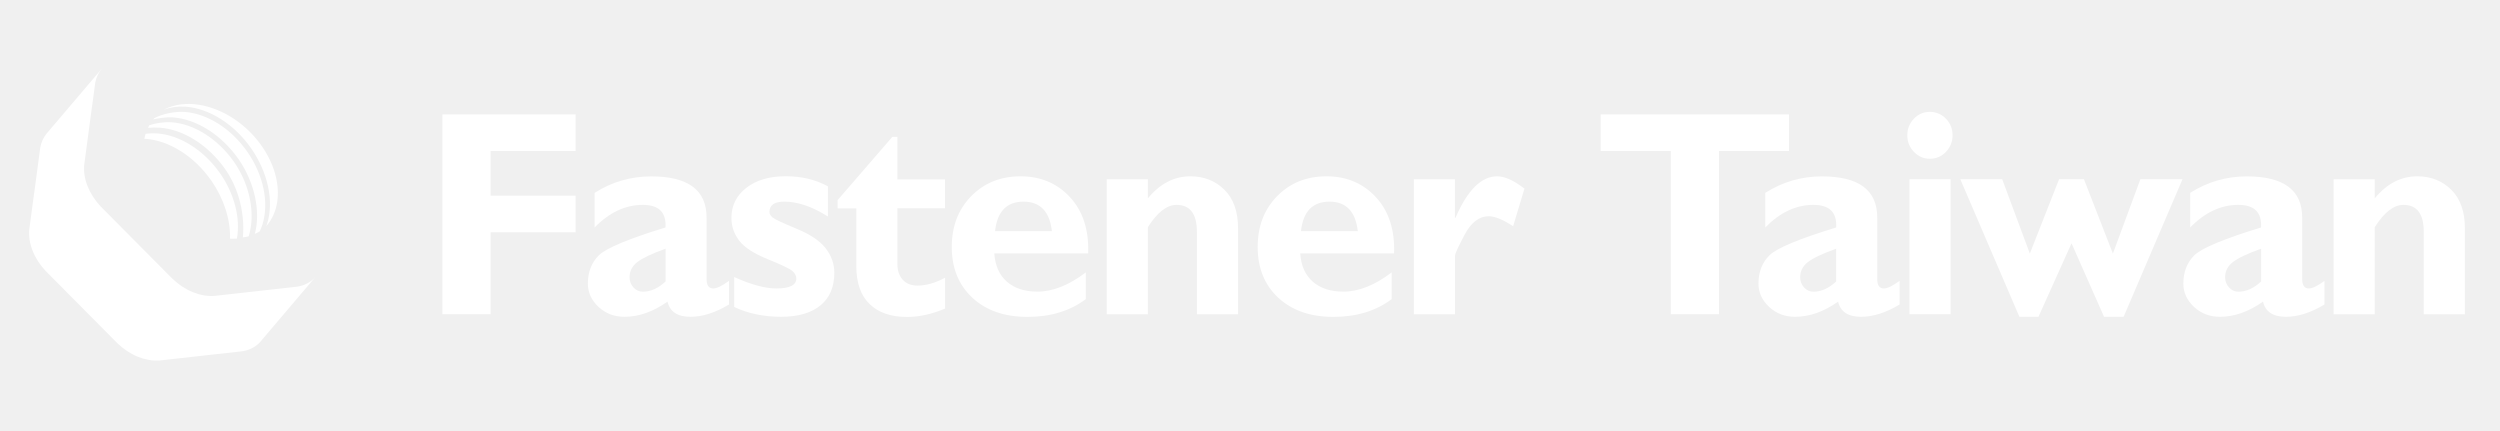
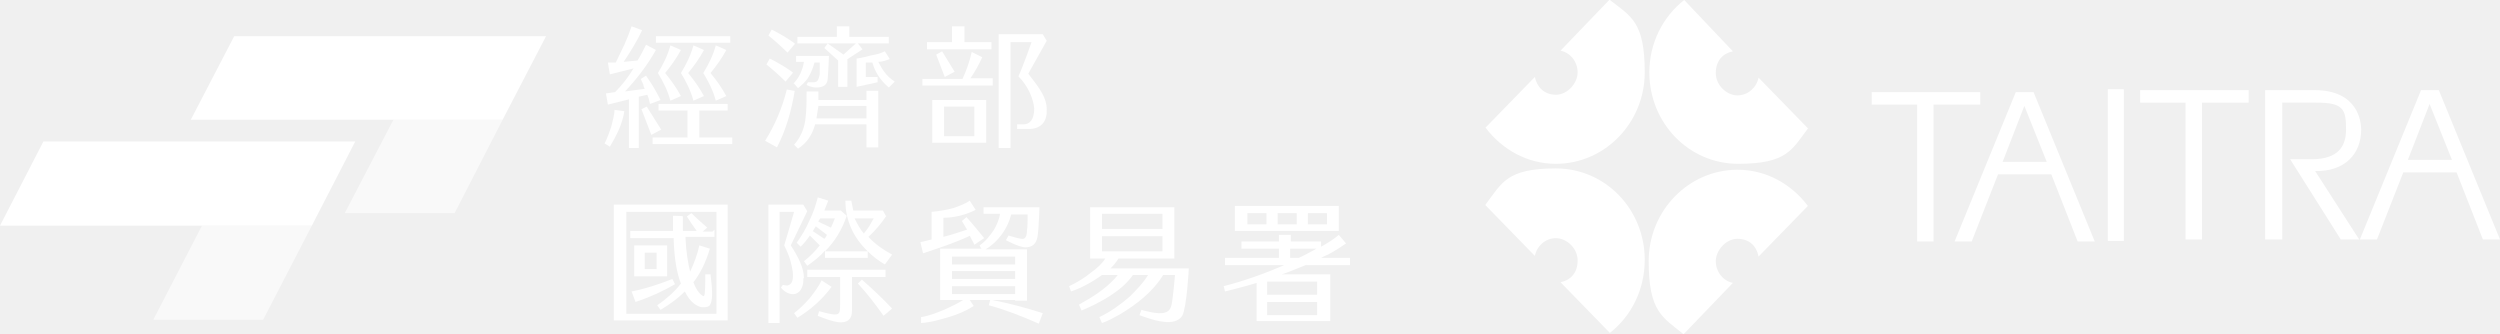
- <svg xmlns="http://www.w3.org/2000/svg" width="215" height="37" viewBox="0 0 215 37" fill="none">
-   <mask id="mask0_225_10552" style="mask-type:luminance" maskUnits="userSpaceOnUse" x="0" y="0" width="215" height="37">
-     <path d="M214.484 -1.90735e-06H0V36.934H214.484V-1.90735e-06Z" fill="white" />
-   </mask>
-   <g mask="url(#mask0_225_10552)">
-     <path d="M26.985 23.967C26.596 24.344 26.105 24.567 25.554 24.653L25.332 24.678L18.627 25.427L18.405 25.451C18.279 25.464 18.148 25.457 18.016 25.451C17.98 25.451 17.938 25.445 17.902 25.445C17.794 25.439 17.681 25.427 17.567 25.408C17.543 25.408 17.525 25.408 17.501 25.396C17.363 25.371 17.232 25.34 17.094 25.303C17.064 25.291 17.034 25.284 17.004 25.272C16.86 25.229 16.723 25.179 16.579 25.123C15.938 24.864 15.352 24.468 14.855 23.991L14.657 23.799L8.837 17.935L8.64 17.737C8.173 17.236 7.79 16.654 7.532 16.017C7.281 15.38 7.191 14.761 7.239 14.198L7.269 13.982L7.712 10.672L8.155 7.368L8.185 7.139C8.269 6.681 8.454 6.261 8.748 5.914L4.024 11.47C3.73 11.816 3.545 12.237 3.461 12.695L3.431 12.924L2.988 16.227L2.545 19.537L2.515 19.754C2.467 20.317 2.551 20.929 2.808 21.572C3.06 22.21 3.449 22.797 3.916 23.292L4.113 23.49L9.933 29.355L10.125 29.547C10.628 30.023 11.208 30.413 11.849 30.679C11.993 30.735 12.136 30.784 12.274 30.827C12.304 30.834 12.34 30.846 12.37 30.852C12.508 30.889 12.639 30.92 12.777 30.945C12.801 30.945 12.819 30.945 12.843 30.957C12.909 30.97 12.969 30.976 13.028 30.988C13.076 30.988 13.124 30.994 13.172 31.001C13.208 31.001 13.25 31.001 13.292 31.007C13.424 31.007 13.555 31.013 13.681 31.007L13.909 30.982L20.614 30.233L20.836 30.209C21.387 30.122 21.878 29.893 22.267 29.522C22.321 29.466 22.369 29.417 22.423 29.355C22.494 29.275 22.59 29.163 22.656 29.077C24.153 27.32 25.65 25.556 27.141 23.799C27.093 23.855 27.045 23.911 26.991 23.967" fill="white" />
-     <path d="M18.944 14.934L18.914 14.891C18.255 13.951 17.417 13.122 16.435 12.497C15.453 11.878 14.459 11.544 13.531 11.476H13.489C13.154 11.451 12.831 11.464 12.52 11.513C12.478 11.649 12.448 11.791 12.418 11.94C12.442 11.94 12.46 11.94 12.484 11.94H12.531C13.501 12.014 14.543 12.361 15.567 13.01C16.591 13.66 17.471 14.532 18.154 15.51L18.189 15.553C19.243 17.081 19.83 18.875 19.782 20.527C19.986 20.533 20.183 20.533 20.375 20.521C20.698 18.708 20.129 16.648 18.944 14.928" fill="white" />
-     <path d="M14.836 10.096H14.878C15.848 10.171 16.89 10.517 17.914 11.167C18.938 11.816 19.812 12.689 20.5 13.666L20.53 13.709C21.872 15.652 22.44 18.145 21.919 20.106C22.063 20.063 22.195 19.964 22.339 19.902C22.416 19.735 22.512 19.481 22.572 19.302C23.171 17.353 22.614 15.002 21.291 13.085L21.261 13.041C20.602 12.101 19.764 11.266 18.788 10.647C17.806 10.028 16.812 9.694 15.884 9.626H15.842C15.004 9.571 13.92 9.806 13.262 10.171C13.232 10.202 13.208 10.239 13.178 10.27C13.609 10.165 14.364 10.059 14.842 10.09" fill="white" />
-     <path d="M20.159 13.975L20.129 13.932C19.477 12.992 18.633 12.163 17.657 11.538C16.675 10.913 15.681 10.579 14.753 10.517H14.711C14.112 10.474 13.364 10.591 12.843 10.771C12.801 10.857 12.765 10.901 12.729 10.993C12.992 10.963 13.435 10.963 13.711 10.981H13.753C14.723 11.055 15.765 11.402 16.782 12.051C17.806 12.701 18.686 13.573 19.369 14.551L19.399 14.594C21.441 17.551 20.818 20.867 20.884 20.416C21.057 20.397 21.225 20.36 21.393 20.323V20.31C21.991 18.362 21.471 15.881 20.153 13.963" fill="white" />
-     <path d="M15.926 9.175H15.968C16.938 9.249 17.98 9.595 19.004 10.245C20.027 10.895 20.908 11.767 21.59 12.744L21.62 12.787C23.003 14.792 23.59 17.248 22.973 19.246C22.955 19.314 22.925 19.376 22.901 19.444C23.398 18.881 23.734 18.157 23.853 17.291C24.117 15.262 23.171 13.054 21.548 11.402L21.512 11.365C20.704 10.554 19.74 9.886 18.674 9.453C17.609 9.02 16.573 8.865 15.645 8.97H15.603C15.046 9.039 14.531 9.199 14.076 9.434C14.639 9.224 15.268 9.131 15.926 9.175Z" fill="white" />
-     <path d="M153.856 9.837V12.986H147.833V27.023H143.69V12.986H137.66V9.837H153.856Z" fill="white" />
-     <path d="M163.364 24.158V26.188C162.19 26.893 161.083 27.245 160.053 27.245C158.939 27.245 158.281 26.812 158.077 25.94C156.844 26.812 155.61 27.245 154.371 27.245C153.497 27.245 152.754 26.961 152.144 26.392C151.533 25.823 151.228 25.154 151.228 24.4C151.228 23.391 151.545 22.575 152.174 21.956C152.802 21.337 154.718 20.539 157.91 19.562C157.987 18.269 157.341 17.619 155.958 17.619C154.455 17.619 153.078 18.269 151.814 19.562V16.586C153.293 15.646 154.916 15.169 156.682 15.169C159.855 15.169 161.442 16.351 161.442 18.702V23.997C161.442 24.542 161.634 24.808 162.023 24.808C162.316 24.808 162.759 24.591 163.358 24.158M157.91 24.202V21.387C156.724 21.814 155.916 22.197 155.473 22.544C155.036 22.884 154.814 23.317 154.814 23.849C154.814 24.183 154.928 24.474 155.149 24.721C155.371 24.963 155.64 25.086 155.958 25.086C156.622 25.086 157.275 24.796 157.91 24.208" fill="white" />
-     <path d="M164.028 11.637C164.028 11.08 164.22 10.604 164.597 10.208C164.974 9.812 165.435 9.62 165.968 9.62C166.501 9.62 166.968 9.818 167.351 10.208C167.735 10.604 167.92 11.08 167.92 11.637C167.92 12.194 167.729 12.658 167.351 13.06C166.968 13.456 166.507 13.654 165.968 13.654C165.429 13.654 164.98 13.456 164.597 13.06C164.214 12.664 164.028 12.188 164.028 11.637ZM167.753 27.023H164.214V15.411H167.753V27.023Z" fill="white" />
-     <path d="M178.152 20.923L175.308 27.245H173.668L168.585 15.411H172.189L174.566 21.808L177.081 15.411H179.218L181.709 21.808L184.074 15.411H187.696L182.631 27.245H180.948L178.152 20.923Z" fill="white" />
-     <path d="M199.904 24.158V26.188C198.731 26.893 197.623 27.245 196.593 27.245C195.48 27.245 194.821 26.812 194.618 25.94C193.384 26.812 192.151 27.245 190.911 27.245C190.037 27.245 189.295 26.961 188.684 26.392C188.073 25.823 187.768 25.154 187.768 24.4C187.768 23.391 188.085 22.575 188.714 21.956C189.343 21.337 191.259 20.539 194.45 19.562C194.528 18.269 193.881 17.619 192.498 17.619C190.995 17.619 189.618 18.269 188.355 19.562V16.586C189.834 15.646 191.456 15.169 193.223 15.169C196.396 15.169 197.988 16.351 197.988 18.702V23.997C197.988 24.542 198.18 24.808 198.569 24.808C198.863 24.808 199.306 24.591 199.904 24.158ZM194.456 24.202V21.387C193.27 21.814 192.462 22.197 192.019 22.544C191.582 22.884 191.36 23.317 191.36 23.849C191.36 24.183 191.474 24.474 191.696 24.721C191.917 24.963 192.187 25.086 192.504 25.086C193.169 25.086 193.821 24.796 194.456 24.208" fill="white" />
-     <path d="M204.228 15.411V17.056C205.269 15.794 206.485 15.163 207.886 15.163C209.053 15.163 210.029 15.547 210.808 16.32C211.592 17.093 211.981 18.195 211.981 19.636V27.029H208.443V19.945C208.443 18.392 207.862 17.619 206.694 17.619C205.862 17.619 205.042 18.256 204.228 19.537V27.029H200.689V15.417H204.228V15.411Z" fill="white" />
-     <path d="M49.503 9.837V12.986H42.193V16.827H49.503V19.976H42.193V27.023H38.049V9.837H49.503Z" fill="white" />
-     <path d="M62.693 24.158V26.188C61.52 26.893 60.412 27.245 59.382 27.245C58.269 27.245 57.61 26.812 57.406 25.94C56.173 26.812 54.94 27.245 53.7 27.245C52.826 27.245 52.084 26.961 51.473 26.392C50.862 25.823 50.557 25.154 50.557 24.4C50.557 23.391 50.874 22.575 51.503 21.956C52.132 21.337 54.041 20.539 57.233 19.562C57.311 18.269 56.664 17.619 55.281 17.619C53.784 17.619 52.401 18.269 51.138 19.562V16.586C52.617 15.646 54.239 15.169 56.005 15.169C59.179 15.169 60.765 16.351 60.765 18.702V23.997C60.765 24.542 60.957 24.808 61.352 24.808C61.645 24.808 62.088 24.591 62.687 24.158M57.239 24.202V21.387C56.059 21.814 55.245 22.197 54.802 22.544C54.365 22.884 54.143 23.317 54.143 23.849C54.143 24.183 54.257 24.474 54.479 24.721C54.7 24.963 54.969 25.086 55.287 25.086C55.952 25.086 56.604 24.796 57.239 24.208" fill="white" />
-     <path d="M71.201 16.023V18.621C69.854 17.768 68.603 17.341 67.447 17.341C66.597 17.341 66.172 17.638 66.172 18.238C66.172 18.392 66.262 18.547 66.441 18.702C66.621 18.857 67.303 19.172 68.495 19.667C69.686 20.156 70.525 20.725 71.016 21.362C71.507 21.999 71.752 22.704 71.752 23.465C71.752 24.672 71.357 25.606 70.561 26.262C69.764 26.918 68.633 27.245 67.166 27.245C65.699 27.245 64.316 26.961 63.142 26.398V23.824C64.585 24.48 65.801 24.808 66.77 24.808C67.914 24.808 68.483 24.523 68.483 23.948C68.483 23.725 68.375 23.521 68.166 23.323C67.956 23.125 67.243 22.785 66.04 22.296C64.837 21.808 64.01 21.275 63.567 20.688C63.124 20.106 62.903 19.457 62.903 18.739C62.903 17.681 63.328 16.821 64.184 16.153C65.034 15.491 66.16 15.157 67.561 15.157C68.962 15.157 70.111 15.442 71.189 16.017" fill="white" />
-     <path d="M81.272 15.411V17.91H77.176V22.698C77.176 23.274 77.332 23.725 77.637 24.059C77.943 24.393 78.368 24.561 78.907 24.561C79.637 24.561 80.427 24.338 81.278 23.886V26.534C80.152 27.017 79.056 27.258 78.003 27.258C76.62 27.258 75.548 26.887 74.787 26.15C74.027 25.414 73.644 24.332 73.644 22.902V17.922H72.033V17.211L76.739 11.773H77.176V15.429H81.272V15.411Z" fill="white" />
-     <path d="M93.378 23.422V25.724C92.031 26.738 90.361 27.252 88.367 27.252C86.373 27.252 84.81 26.701 83.625 25.606C82.445 24.511 81.853 23.057 81.853 21.251C81.853 19.444 82.409 18.021 83.517 16.877C84.631 15.739 86.044 15.163 87.768 15.163C89.492 15.163 90.917 15.763 92.025 16.963C93.133 18.164 93.653 19.772 93.582 21.795H85.511C85.583 22.847 85.942 23.657 86.594 24.226C87.247 24.796 88.121 25.08 89.217 25.08C90.54 25.08 91.929 24.529 93.384 23.422M85.577 19.877H90.462C90.271 18.188 89.456 17.341 88.019 17.341C86.582 17.341 85.756 18.188 85.577 19.877Z" fill="white" />
-     <path d="M98.719 15.411V17.056C99.761 15.794 100.976 15.163 102.377 15.163C103.545 15.163 104.515 15.547 105.299 16.32C106.083 17.093 106.472 18.195 106.472 19.636V27.029H102.934V19.945C102.934 18.392 102.347 17.619 101.186 17.619C100.353 17.619 99.527 18.256 98.719 19.537V27.029H95.18V15.417H98.719V15.411Z" fill="white" />
-     <path d="M119.686 23.422V25.724C118.339 26.738 116.663 27.252 114.675 27.252C112.687 27.252 111.119 26.701 109.933 25.606C108.754 24.511 108.161 23.057 108.161 21.251C108.161 19.444 108.718 18.021 109.825 16.877C110.939 15.739 112.352 15.163 114.076 15.163C115.801 15.163 117.226 15.763 118.333 16.963C119.441 18.164 119.962 19.772 119.89 21.795H111.819C111.891 22.847 112.25 23.657 112.903 24.226C113.555 24.796 114.43 25.08 115.525 25.08C116.848 25.08 118.238 24.529 119.692 23.422M111.885 19.877H116.771C116.579 18.188 115.765 17.341 114.328 17.341C112.891 17.341 112.065 18.188 111.885 19.877Z" fill="white" />
-     <path d="M125.123 15.411V18.733H125.171C126.195 16.357 127.392 15.163 128.757 15.163C129.41 15.163 130.188 15.516 131.104 16.221L130.128 19.457C129.254 18.881 128.554 18.597 128.033 18.597C127.213 18.597 126.524 19.122 125.967 20.168C125.41 21.214 125.129 21.826 125.129 21.999V27.029H121.59V15.417H125.129L125.123 15.411Z" fill="white" />
+ <svg xmlns="http://www.w3.org/2000/svg" id="_圖層_1" data-name="圖層_1" version="1.1" viewBox="0 0 380 50.7">
+   <defs>
+     <style>
+       .st0 {
+         opacity: .6;
+       }
+ 
+       .st0, .st1 {
+         fill: #fff;
+       }
+     </style>
+   </defs>
+   <g>
+     <g>
+       <path class="st1" d="M244.6,0l-7.4,7.7c1.5.3,2.6,1.7,2.6,3.3s-1.5,3.4-3.3,3.4-2.9-1.2-3.2-2.7l-7.5,7.7c2.5,3.3,6.3,5.5,10.7,5.5,7.4,0,13.5-6.2,13.5-13.9s-2.1-8.5-5.3-11Z" />
+       <path class="st1" d="M225.8,31.2l7.5,7.7c.3-1.5,1.6-2.7,3.2-2.7s3.3,1.5,3.3,3.4-1.1,3-2.6,3.3l7.5,7.7c3.2-2.5,5.3-6.5,5.3-11.1,0-7.7-6-13.9-13.5-13.9s-8.2,2.2-10.7,5.5Z" />
+       <path class="st1" d="M256,50.7l7.4-7.7c-1.5-.3-2.6-1.7-2.6-3.3s1.5-3.4,3.3-3.4,2.9,1.1,3.2,2.7l7.5-7.7c-2.5-3.3-6.3-5.5-10.7-5.5-7.4,0-13.5,6.2-13.5,13.9s2.1,8.5,5.3,11.1Z" />
+       <path class="st1" d="M274.8,19.5l-7.5-7.7c-.3,1.5-1.6,2.7-3.2,2.7s-3.3-1.5-3.3-3.4,1.1-3,2.6-3.3L256,0c-3.2,2.5-5.3,6.5-5.3,11,0,7.7,6,13.9,13.5,13.9s8.2-2.2,10.7-5.5Z" />
+     </g>
+     <g>
+       <polygon class="st1" points="325.3 13.7 341.8 13.7 341.8 15.6 334.7 15.6 334.7 36.4 332.2 36.4 332.2 15.6 325.3 15.6 325.3 13.7" />
+       <path class="st1" d="M346.8,36.4h-2.5V13.7h7.5c6.7,0,7.1,4.9,7.1,6,0,3.7-2.5,6.4-7,6.3l6.7,10.4h-2.8l-7.7-12.2s2.1,0,2.9,0c3.8.1,5.6-1.4,5.6-4.5s-.4-4.1-4.5-4.1h-5.2v20.8Z" />
+       <path class="st1" d="M370.7,13.7h-2.7l-9.3,22.7h2.6l4-10.2h8.1l4,10.2h2.6l-9.3-22.7ZM366,24.3l3.3-8.5,3.4,8.5h-6.7Z" />
+       <polygon class="st1" points="284.5 14 301 14 301 15.9 293.9 15.9 293.9 36.7 291.4 36.7 291.4 15.9 284.5 15.9 284.5 14" />
+       <path class="st1" d="M309.1,14h-2.7l-9.3,22.7h2.6l4-10.2h8.1l4,10.2h2.6l-9.3-22.7ZM304.4,24.6l3.3-8.5,3.4,8.5h-6.7Z" />
+       <g>
+         <path class="st1" d="M322.8,13.6v23h-2.4V13.6h2.4Z" />
+         <path class="st1" d="M322.8,13.6v23h-2.4V13.6h2.4Z" />
+       </g>
+     </g>
+   </g>
+   <g>
+     <g>
+       <polygon class="st1" points="128.2 8.3 125.8 6.6 125.3 7.3 127.4 9.2 127.4 13.2 128.8 13.2 128.8 9 131.1 7.5 130.4 6.6 135.1 6.6 135.1 5.6 129.1 5.6 129.1 4 127.2 4 127.2 5.6 121.2 5.6 121.2 6.6 130.1 6.6 128.2 8.3" />
+       <path class="st1" d="M120.7,12.7l.6.7c.6-.5,1.2-1,1.6-1.7.4-.7.7-1.4.9-2.2h.8v1.8c-.2.9-.3,1.1-.8,1.2-.3,0-1,0-1,0l-.2.4s.6.4,1.5.4c.9,0,1.6-.3,1.7-1.2.1-1,.2-3.6.2-3.6h-5v.9h1.2c-.2,1.2-.7,2.4-1.6,3.3Z" />
+       <path class="st1" d="M120.5,11c-1.1-.8-2.3-1.5-3.5-2.1l-.5.9c1,.8,2,1.7,2.9,2.6l1.1-1.3Z" />
+       <path class="st1" d="M120.7,13.8l-1.1-.2c-.7,2.8-1.8,5.4-3.3,7.8l1.8,1c1.4-2.7,2.2-5.6,2.7-8.6Z" />
+       <path class="st1" d="M131.7,15.2h-7.3c0-.4,0-.8,0-1.3h-1.8c0,1.5,0,3-.2,4.4-.2,1.4-.8,2.7-1.7,3.7,0,0,.6.6.6.6,1.4-.9,2.2-2.2,2.6-3.7h7.8v3.5h1.8v-8.6h-1.8v1.3ZM124.1,18c.1-.6.2-1.2.3-1.9h7.3v1.9h-7.6Z" />
+       <path class="st1" d="M120.8,6.6c-1.1-.8-2.3-1.5-3.5-2.1l-.5.9c1,.8,2,1.7,2.9,2.6l1.1-1.3Z" />
+       <path class="st1" d="M134.4,10.9c-.4-.5-.6-1-.9-1.5.6,0,1.1-.2,1.7-.4,0,0,0-.1,0-.1l-.7-1.1c-.6.3-1.3.5-2,.6-.8.2-1.5.4-2.3.5v.3h0v4h0s0,0,0,0l3.2-.7v-.8c0,0-1.8,0-1.8,0v-2.2c.3,0,.7,0,1,0,.4,1.5,1.3,2.8,2.5,3.8l.9-.9c-.6-.4-1.2-.9-1.6-1.5Z" />
+       <rect class="st1" x="99.7" y="5.5" width="11.3" height="1" />
+       <polygon class="st1" points="106.3 16.8 110.6 16.8 110.6 15.8 100.1 15.8 100.1 16.8 104.5 16.8 104.5 20.9 99.2 20.9 99.2 21.9 111.3 21.9 111.3 20.9 106.3 20.9 106.3 16.8" />
+       <path class="st1" d="M93.4,16.7c0,.8-.3,1.7-.5,2.6-.3.9-.6,1.7-1,2.5,0,0,.8.5.8.5,1-1.7,1.9-3.4,2.2-5.4l-1.6-.2Z" />
+       <polygon class="st1" points="99 20.5 100.5 19.7 98.3 16.2 97.5 16.6 99 20.5" />
+       <path class="st1" d="M92.1,14.2l.3,1.7,3.2-.8v7.4h1.5v-7.8l1.3-.3c.2.5.3.9.4,1.4l1.6-.6c-.5-1-1-1.9-1.6-2.8-.2-.3-.4-.6-.6-.9l-.8.5c.1.3.3.6.4.9,0,.2.1.4.2.6l-3,.4c1.8-1.9,3.4-4,4.7-6.3l-1.5-.8c-.4.8-.8,1.6-1.3,2.4l-2.1.2c1-1.5,2-3.1,2.8-4.8l-1.6-.6c-.3.9-.7,1.9-1.1,2.8-.4.9-.9,1.8-1.3,2.7h-1.2c0,.1.3,1.8.3,1.8l3.6-.9c-.8,1.3-1.7,2.5-2.8,3.6l-1.4.2Z" />
+       <path class="st1" d="M103.5,7.6l-1.6-.7c-.4,1.5-1.1,2.9-1.9,4.2.8,1.3,1.5,2.7,1.9,4.2l1.6-.7c-.7-1.3-1.5-2.4-2.4-3.5.9-1.1,1.7-2.2,2.4-3.5Z" />
+       <path class="st1" d="M107,14.6c-.7-1.3-1.5-2.4-2.4-3.5.9-1.1,1.7-2.2,2.4-3.5l-1.6-.7c-.4,1.5-1.1,2.9-1.9,4.2.8,1.3,1.5,2.7,1.9,4.2l1.6-.7Z" />
+       <path class="st1" d="M108.8,6.9c-.4,1.5-1.1,2.9-1.9,4.2.8,1.3,1.5,2.7,1.9,4.2l1.6-.7c-.7-1.3-1.5-2.4-2.4-3.5.9-1.1,1.7-2.2,2.4-3.5l-1.6-.7Z" />
+       <polygon class="st1" points="150.7 6.4 146.6 6.4 146.6 4 144.7 4 144.7 6.4 140.9 6.4 140.9 7.5 150.7 7.5 150.7 6.4" />
+       <path class="st1" d="M150.9,11.9h-3.4c.7-1,1.3-2.1,1.8-3.2l-1.6-.8c-.3,1.4-.8,2.8-1.4,4.1h-6.1v1h10.7v-1Z" />
+       <path class="st1" d="M143.5,15.2h-1.8v6.5h8.2v-6.5h-6.4ZM143.5,20.7v-4.5h4.6v4.5h-4.6Z" />
+       <polygon class="st1" points="143.6 11.7 145.1 10.9 143.2 7.8 142.3 8.3 143.6 11.7" />
+       <path class="st1" d="M159.1,6.2l-.6-1h-6.7s0,0,0,0v17.3h1.8V6.4h3.2s-1.3,3.7-2,5.2c1.5,1.5,2.3,3.5,2.4,4.9,0,1.7-.7,2.4-1.6,2.4-.5,0-1,0-1,0v.7c0,0,1.2,0,2,0,1.8-.1,2.6-1.3,2.5-3,0-1.7-1-3.1-2.8-5.4l2.8-5Z" />
+       <path class="st1" d="M108.3,35.2h-1.5l.7-.6c-.8-.7-1.6-1.4-2.4-2.2l-.7.5c.5.8,1,1.5,1.5,2.2h-2.1c0-.7,0-1.5,0-2.2h0c0-.1-1.5-.1-1.5-.1h0c0,.8,0,1.6,0,2.3h-6.5v1.1h6.6v.3c.1,2.9.5,5.1,1.1,6.6-1,1.3-2.3,2.4-3.6,3.3l.5.7c1.5-.9,2.7-1.8,3.7-2.8.8,1.7,1.9,2.3,2.6,2.4.5,0,.8,0,1.1-.2.6-.6.5-2.4.2-4.8h-.8c0,1.6,0,3.1-.2,3.3,0,0,0,0-.1,0-.3-.1-1-.7-1.5-2.1,1.1-1.4,1.9-3.1,2.5-5.1l-1.6-.5c-.3,1.4-.8,2.7-1.4,4-.3-1.2-.6-2.9-.7-5v-.3s4.4,0,4.4,0v-1.1Z" />
+       <path class="st1" d="M102.2,42.4c-2,.8-4.1,1.5-6.2,1.9l.6,1.6c2.1-.7,4.1-1.6,6-2.7l-.4-.8Z" />
+       <path class="st1" d="M99.8,42h1.6v-4.7h-5v4.7h3.4ZM99.8,38.4v2.5h-1.8v-2.5h1.8Z" />
+       <path class="st1" d="M108.8,31.1h-15.5v17.6h17.3v-17.6h-1.8ZM95.2,47.7v-15.5h13.7v15.5h-13.7Z" />
+       <path class="st1" d="M192.4,35.1h11.1v-3.8h-15.8v3.8h4.7ZM201.7,32.4v1.7h-2.9v-1.7h2.9ZM197.1,32.4v1.7h-2.9v-1.7h2.9ZM189.6,32.4h2.9v1.7h-2.9v-1.7Z" />
+       <path class="st1" d="M198.5,40.3h6.7v-1.1h-4.4c.5-.3,1.1-.5,1.6-.8.7-.4,1.5-.9,2.2-1.4,0,0-1.1-1.3-1.1-1.3-.8.7-1.8,1.3-2.7,1.8v-.8h-4.6v-1h-1.8v1h-5.7v1.1h5.7v1.4h-8.2v1.1h9s0,0,0,0c-3,1.3-6.1,2.4-9.2,3.2l.2.8c1.6-.4,3.2-.8,4.8-1.3v5.8h11.2v-7.1h-7.4c.3-.1.6-.2.9-.3,1-.4,2-.8,3-1.2ZM196.1,39.2v-1.4h4c-.9.5-1.8,1-2.7,1.4h-1.3ZM200.2,47.9h-7.6v-2h7.6v2ZM200.2,44.8h-7.6v-2h7.6v2Z" />
+       <path class="st1" d="M178.6,40.8h-9.8c.5-.5.9-1,1.2-1.5h8.5v-7.8h-12.8v7.8h2.3c-.5.8-1.3,1.5-2,2-1.1.9-2.2,1.6-3.5,2.2l.3.8c1.5-.5,3.2-1.4,4.7-2.5h2.4c-.2.2-.3.4-.5.6-1.5,1.6-3.4,2.8-5.4,3.9,0,0,.4.9.4.9,2.6-1.1,6.1-2.9,7.8-5.4h2.3c-.7,1.2-1.8,2.3-2.8,3.3-1.4,1.2-2.9,2.3-4.6,3.1l.4.9c.9-.3,1.8-.8,2.7-1.3,2.5-1.5,5-3.4,6.6-6h1.8c-.1,1.2-.3,3.2-.4,3.8-.1.9-.3,1.7-1.1,1.9-1,.4-3.6-.4-3.6-.4l-.3.8s2.3.9,3.6,1c1.3.2,2.4-.1,2.9-.9.7-1.3,1-7.2,1-7.2h-2ZM167.5,32.5h9.2v2.3h-9.2v-2.3ZM167.5,35.9h9.2v2.3h-9.2v-2.3Z" />
+       <path class="st1" d="M154.3,45.7h1.8v-7.8h-6.3c1.9-1.1,3.4-3.2,3.9-5.3h2.5c0,.8,0,1.9-.1,2.4,0,.8-.2,1.4-.8,1.3-.4,0-2-.5-2-.5l-.4.7s1.8,1,2.9,1.1c1.1,0,1.7-.5,1.9-1.6.2-1.2.3-4.5.3-4.5h-8.5v1h2.5c-.1.8-.5,1.7-.9,2.4-.6.9-1.3,1.8-2.2,2.4,0,0,.1.3.3.5h-6.3v7.8h3.5c-.8.5-1.8,1-2.7,1.4-1.2.5-2.4,1-3.7,1.2v.9c1.5-.1,2.8-.5,4.2-.9,1.3-.4,2.6-.9,3.8-1.7l-.6-.9h3.1c0,.1-.2.8-.2.8,2.6.7,5.1,1.7,7.6,2.8l.6-1.6c-2.5-.8-5.1-1.5-7.7-2h3.5ZM154.3,42.4h-9.6v-1.2h9.6v1.2ZM154.3,39v1.2h-9.6v-1.2h9.6ZM144.7,43.5h9.6v1.2h-9.6v-1.2Z" />
+       <path class="st1" d="M147.4,35.8c.2.5.5.9.7,1.4l1.5-1c-.9-1.1-1.7-2.1-2.7-3.2l-.7.6c.3.4.5.9.8,1.3-1.2.4-2.4.8-3.6,1.1v-2.9c1.6,0,3.3-.4,4.9-1.2l-.9-1.4c-.7.5-1.6.8-2.4,1.1-1.1.3-2.2.5-3.4.6v4.2c-.5.1-1.1.3-1.7.4l.4,1.7c2.4-.8,4.9-1.6,7.2-2.7Z" />
+       <path class="st1" d="M122.2,42.3c0-1.6-.9-3.3-2-5l2.5-5.2-.6-1h-5.3s0,1.1,0,1.1v16.9h1.7v-16.9h2.2s-1.3,4.5-1.5,5.1c.9,1.8,1.1,2.8,1.3,4,.1,1.1,0,1.9-.8,2.1-.3,0-.7-.1-.7-.1l-.3.4s.4.6,1.2.9c1.4.5,2.3-.7,2.2-2.3Z" />
+       <path class="st1" d="M124.9,42.6c-.5,1-1.1,1.8-1.8,2.7-.7.8-1.5,1.6-2.4,2.3l.5.7c2-1.2,3.8-2.8,5.2-4.7l-1.4-.9Z" />
+       <path class="st1" d="M131,42.5l-.6.6c1.4,1.5,2.7,3.2,3.9,4.9l1.3-1.1c-1.4-1.5-3-3-4.6-4.4Z" />
+       <path class="st1" d="M134.6,42.1v-1.1h-11.9v1.1h5v3.9c0,1.4,0,1.8-.8,1.8-.7,0-2.4-.5-2.4-.5l-.2.7s2.3,1,3.5,1c1.3,0,1.7-.8,1.7-1.7v-5.2h5.1Z" />
+       <path class="st1" d="M134.7,32.9l-.5-.9h-.8s0,0,0,0h-3.7c-.1-.5-.2-1-.3-1.5,0,0-.9,0-.9,0,0,3.1,1.3,5.7,3.4,7.7h-6.5c1.5-1.5,2.6-3.3,3.3-5.4l-.9-.8h-.6s0,0,0,0h-1.9c.2-.5.4-1,.6-1.5l-1.6-.5c-.3,1.2-.7,2.4-1.3,3.6-.5,1.2-1.2,2.3-1.9,3.3l.6.6c.5-.5,1-1.1,1.4-1.7l1.5,1.5c-.7.9-1.5,1.7-2.4,2.4,0,0,.5.7.5.7,1-.7,1.9-1.4,2.7-2.3v1.1h6.5v-1c.8.8,1.6,1.4,2.6,2l1.1-1.5c-1.3-.7-2.6-1.6-3.6-2.7,1.1-1,2-2.1,2.8-3.3ZM126.9,33.2c-.2.5-.4,1-.6,1.4l-1.9-.9c0-.2.2-.4.3-.5h2.2ZM123.5,35.2c.2-.3.3-.5.5-.8l1.7,1.3c-.1.2-.2.4-.4.6l-1.8-1.2ZM131.3,35.5c-.6-.7-1-1.5-1.4-2.3h2.9c-.1.2-.3.5-.4.7-.3.6-.7,1.1-1.1,1.6Z" />
+     </g>
+     <g>
+       <polygon class="st1" points="76.4 18.2 29 18.2 35.6 5.5 83 5.5 76.4 18.2" />
+       <polygon class="st1" points="47.4 34.3 0 34.3 6.6 21.5 54 21.5 47.4 34.3" />
+       <polygon class="st0" points="40 48.6 47.4 34.3 30.7 34.3 23.3 48.6 40 48.6" />
+       <polygon class="st0" points="69.1 32.4 76.4 18.2 59.8 18.2 52.4 32.4 69.1 32.4" />
+     </g>
  </g>
</svg>
